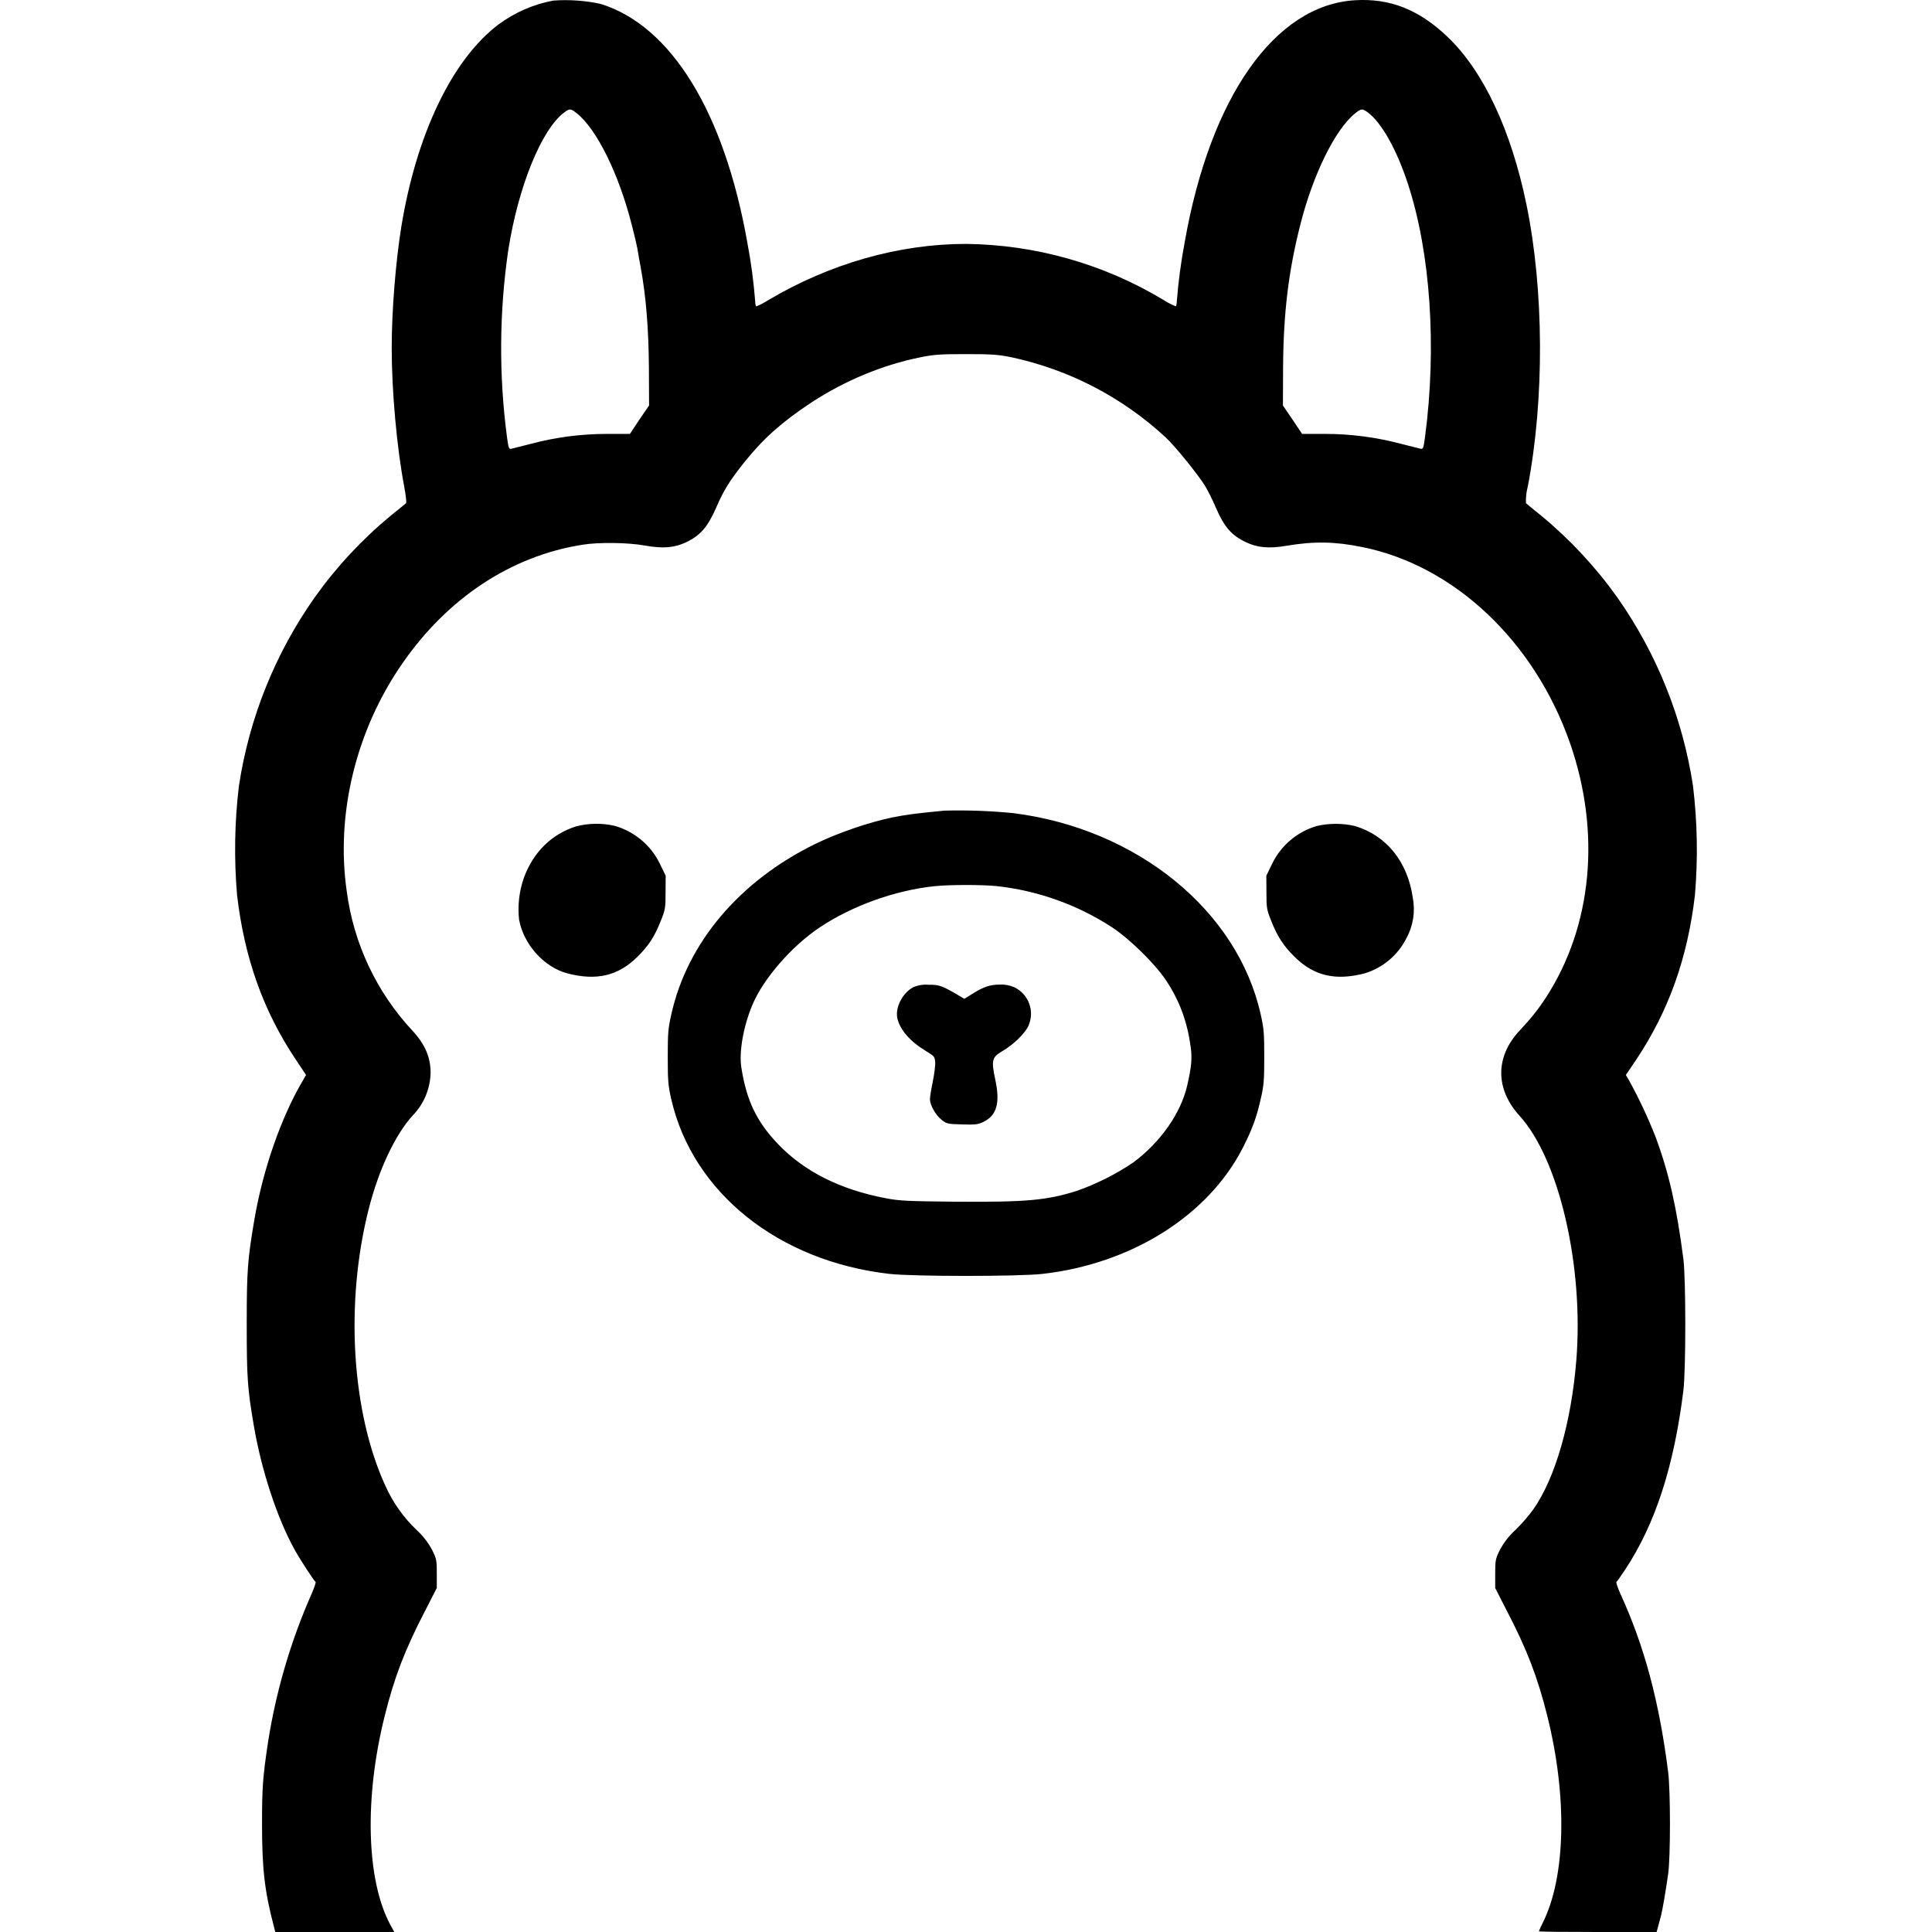
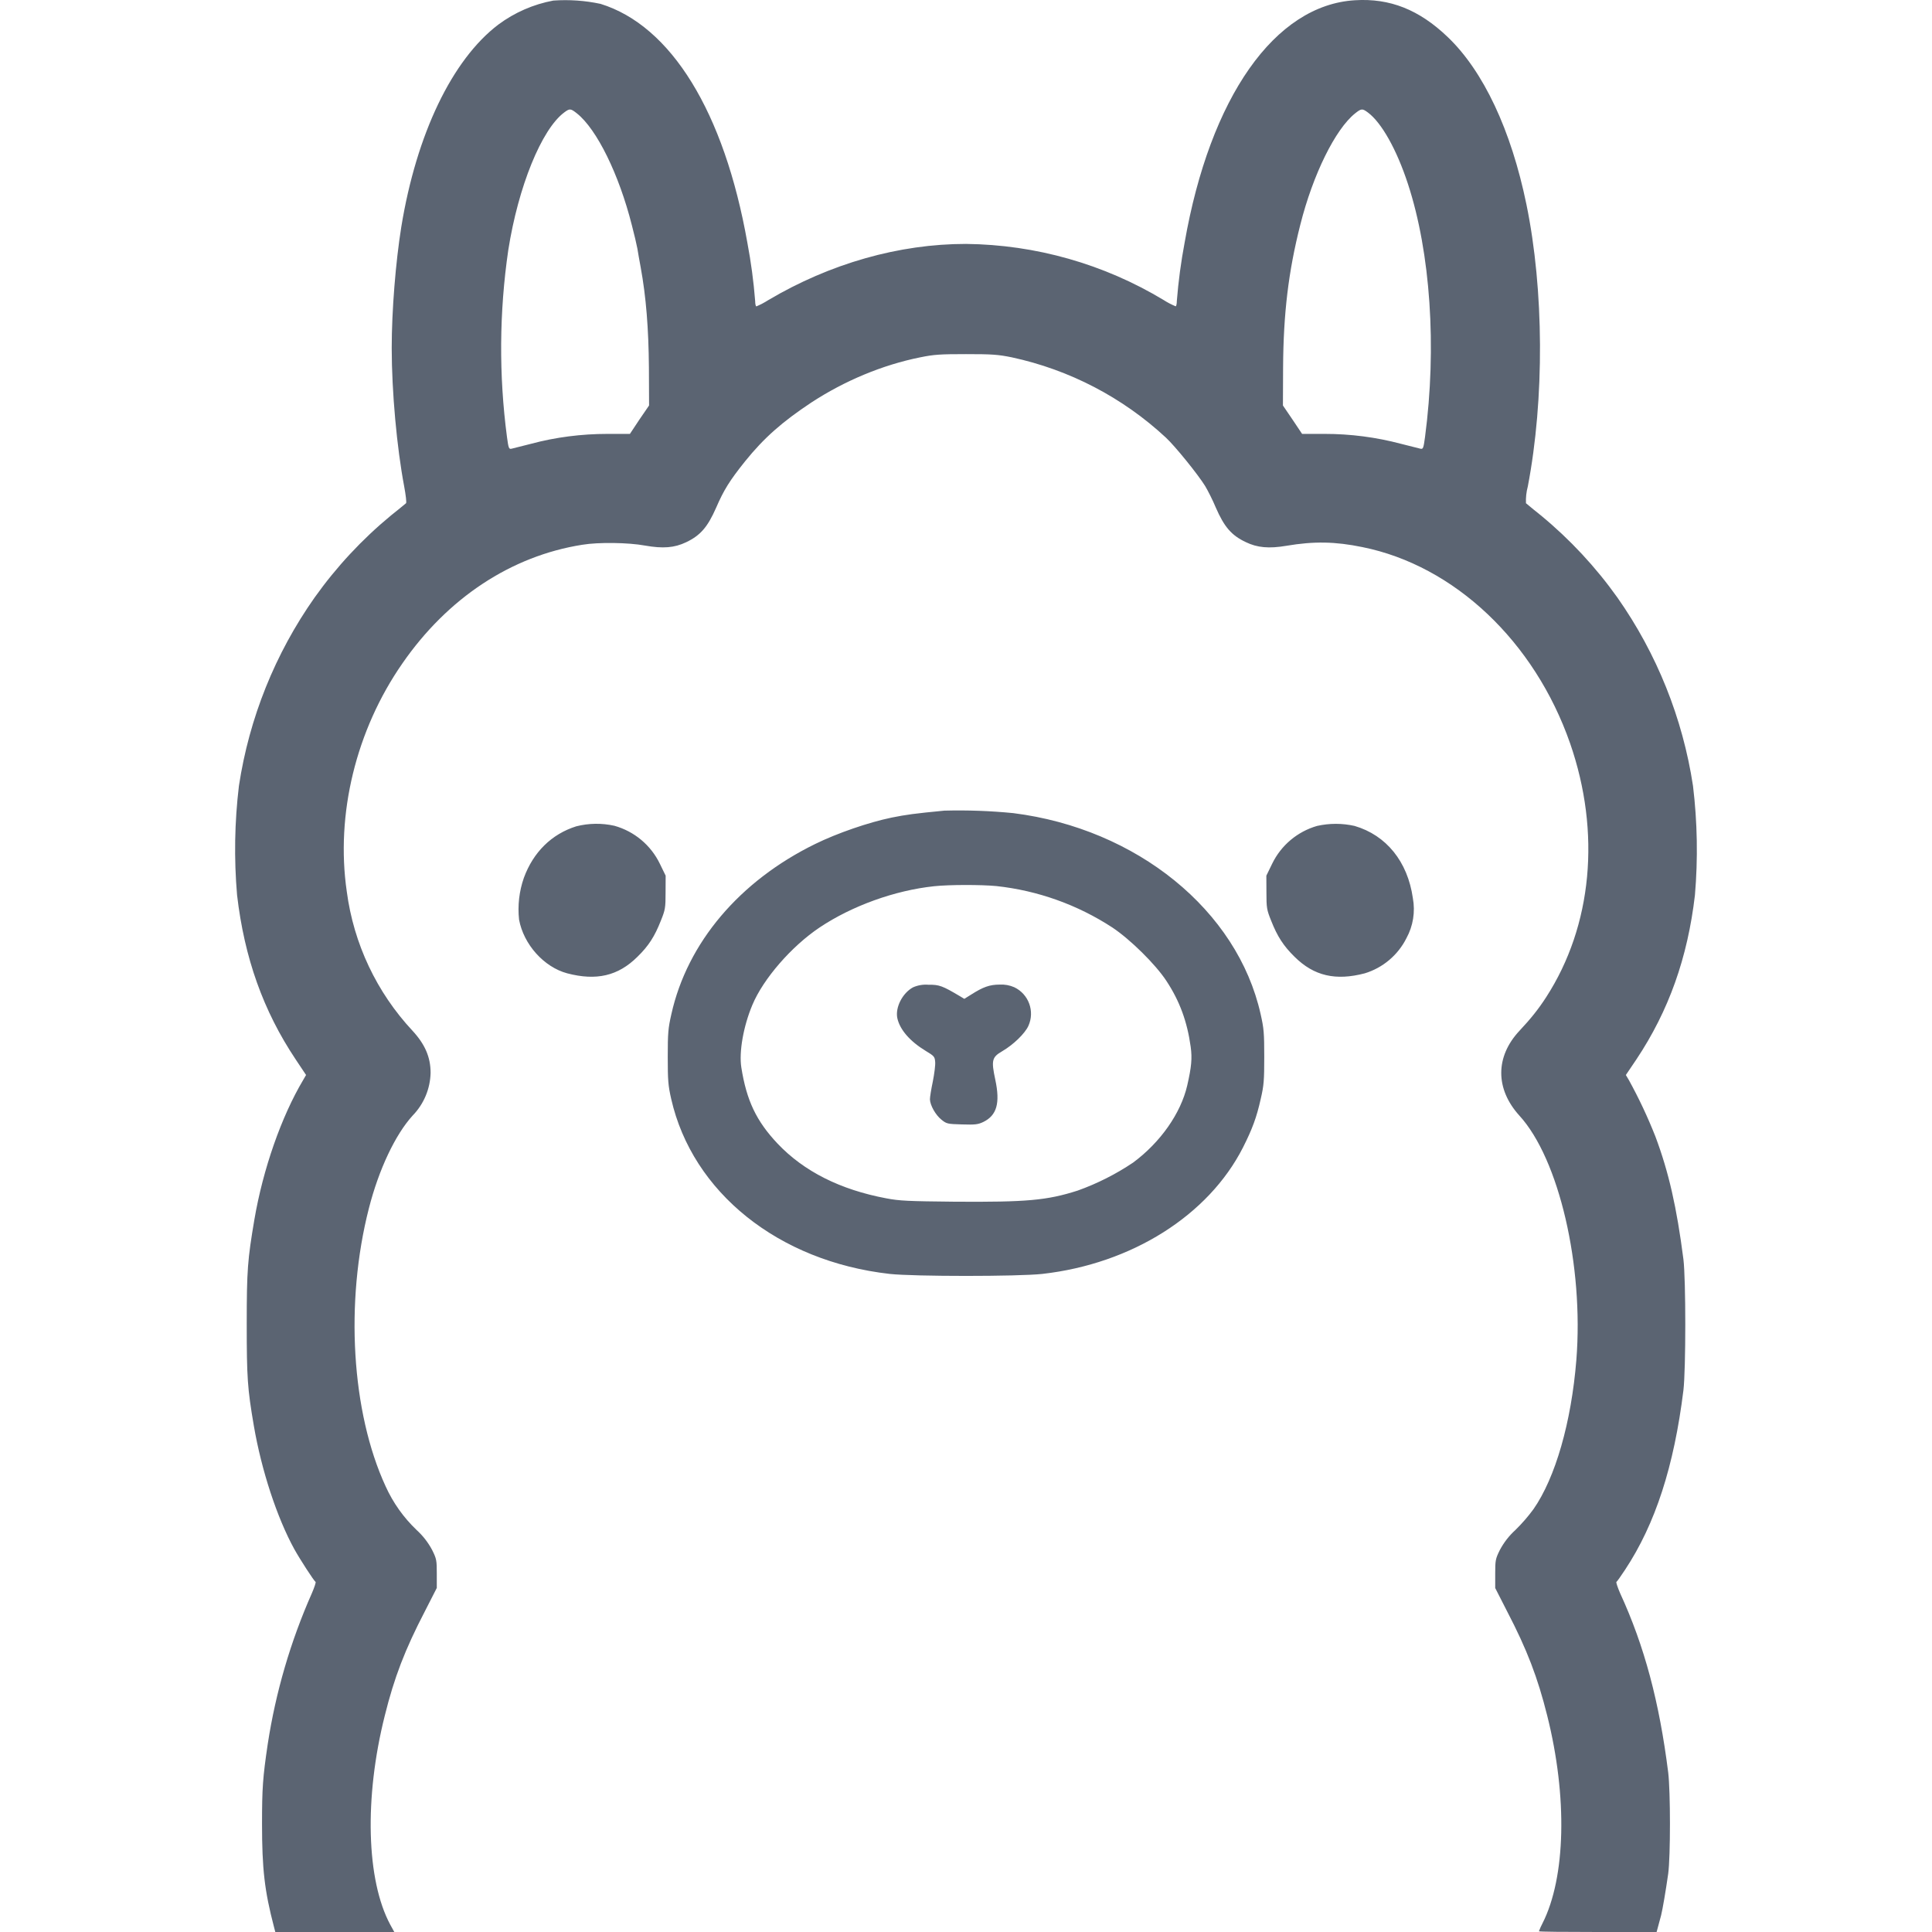
- <svg xmlns="http://www.w3.org/2000/svg" role="img" viewBox="0 0 24 24">
+ <svg xmlns="http://www.w3.org/2000/svg" fill="#5B6472" role="img" viewBox="0 0 24 24">
  <path d="M16.361 10.26a.894.894 0 0 0-.558.47l-.072.148.001.207c0 .193.004.217.059.353.076.193.152.312.291.448.24.238.51.3.872.205a.86.86 0 0 0 .517-.436.752.752 0 0 0 .08-.498c-.064-.453-.33-.782-.724-.897a1.06 1.06 0 0 0-.466 0zm-9.203.005c-.305.096-.533.32-.65.639a1.187 1.187 0 0 0-.06.52c.057.309.31.59.598.667.362.095.632.033.872-.205.14-.136.215-.255.291-.448.055-.136.059-.16.059-.353l.001-.207-.072-.148a.894.894 0 0 0-.565-.472 1.02 1.02 0 0 0-.474.007Zm4.184 2c-.131.071-.223.25-.195.383.031.143.157.288.353.407.105.063.112.072.117.136.004.038-.01.146-.029.243-.02.094-.036.194-.036.222.002.074.07.195.143.253.064.052.076.054.255.059.164.005.198.001.264-.03.169-.082.212-.234.15-.525-.052-.243-.042-.28.087-.355.137-.08.281-.219.324-.314a.365.365 0 0 0-.175-.48.394.394 0 0 0-.181-.033c-.126 0-.207.03-.355.124l-.085.053-.053-.032c-.219-.13-.259-.145-.391-.143a.396.396 0 0 0-.193.032zm.39-2.195c-.373.036-.475.05-.654.086-.291.06-.68.195-.951.328-.94.46-1.589 1.226-1.787 2.114-.04.176-.045.234-.045.53 0 .294.005.357.043.524.264 1.16 1.332 2.017 2.714 2.173.3.033 1.596.033 1.896 0 1.11-.125 2.064-.727 2.493-1.571.114-.226.169-.372.22-.602.039-.167.044-.23.044-.523 0-.297-.005-.355-.045-.531-.288-1.29-1.539-2.304-3.072-2.497a6.873 6.873 0 0 0-.855-.031zm.645.937a3.283 3.283 0 0 1 1.44.514c.223.148.537.458.671.662.166.251.26.508.303.82.02.143.01.251-.043.482-.08.345-.332.705-.672.957a3.115 3.115 0 0 1-.689.348c-.382.122-.632.144-1.525.138-.582-.006-.686-.01-.853-.042-.57-.107-1.022-.334-1.35-.68-.264-.28-.385-.535-.45-.946-.03-.192.025-.509.137-.776.136-.326.488-.73.836-.963.403-.269.934-.46 1.422-.512.187-.02.586-.02.773-.002zm-5.503-11a1.653 1.653 0 0 0-.683.298C5.617.74 5.173 1.666 4.985 2.819c-.07.436-.119 1.04-.119 1.503 0 .544.064 1.24.155 1.721.02.107.031.202.023.208a8.12 8.12 0 0 1-.187.152 5.324 5.324 0 0 0-.949 1.02 5.49 5.49 0 0 0-.94 2.339 6.625 6.625 0 0 0-.023 1.357c.091.78.325 1.438.727 2.04l.13.195-.037.064c-.269.452-.498 1.105-.605 1.732-.084.496-.095.629-.095 1.294 0 .67.009.803.088 1.266.095.555.288 1.143.503 1.534.071.128.243.393.264.407.007.003-.014.067-.046.141a7.405 7.405 0 0 0-.548 1.873c-.062.417-.071.552-.071.991 0 .56.031.832.148 1.279L3.42 24h1.478l-.05-.091c-.297-.552-.325-1.575-.068-2.597.117-.472.25-.819.498-1.296l.148-.29v-.177c0-.165-.003-.184-.057-.293a.915.915 0 0 0-.194-.25 1.74 1.74 0 0 1-.385-.543c-.424-.92-.506-2.286-.208-3.451.124-.486.329-.918.544-1.154a.787.787 0 0 0 .223-.531c0-.195-.07-.355-.224-.522a3.136 3.136 0 0 1-.817-1.729c-.14-.96.114-2.005.69-2.834.563-.814 1.353-1.336 2.237-1.475.199-.033.57-.028.776.01.226.04.367.028.512-.041.179-.085.268-.19.374-.431.093-.215.165-.333.36-.576.234-.29.46-.489.822-.729.413-.27.884-.467 1.352-.561.17-.035.25-.04.569-.04.319 0 .398.005.569.04a4.07 4.07 0 0 1 1.914.997c.117.109.398.457.488.602.034.057.095.177.132.267.105.241.195.346.374.43.14.068.286.082.503.045.343-.058.607-.053.943.016 1.144.23 2.14 1.173 2.581 2.437.385 1.108.276 2.267-.296 3.153-.097.15-.193.27-.333.419-.301.322-.301.722-.001 1.053.493.539.801 1.866.708 3.036-.062.772-.26 1.463-.533 1.854a2.096 2.096 0 0 1-.224.258.916.916 0 0 0-.194.25c-.054.109-.057.128-.057.293v.178l.148.29c.248.476.38.823.498 1.295.253 1.008.231 2.01-.059 2.581a.845.845 0 0 0-.044.098c0 .006.329.009.732.009h.73l.02-.074.036-.134c.019-.076.057-.3.088-.516.029-.217.029-1.016 0-1.258-.11-.875-.295-1.57-.597-2.226-.032-.074-.053-.138-.046-.141.008-.005.057-.074.108-.152.376-.569.607-1.284.724-2.228.031-.26.031-1.378 0-1.628-.083-.645-.182-1.082-.348-1.525a6.083 6.083 0 0 0-.329-.7l-.038-.064.131-.194c.402-.604.636-1.262.727-2.04a6.625 6.625 0 0 0-.024-1.358 5.512 5.512 0 0 0-.939-2.339 5.325 5.325 0 0 0-.95-1.02 8.097 8.097 0 0 1-.186-.152.692.692 0 0 1 .023-.208c.208-1.087.201-2.443-.017-3.503-.19-.924-.535-1.658-.98-2.082-.354-.338-.716-.482-1.15-.455-.996.059-1.8 1.205-2.116 3.01a6.805 6.805 0 0 0-.097.726c0 .036-.007.066-.015.066a.96.96 0 0 1-.149-.078A4.857 4.857 0 0 0 12 3.03c-.832 0-1.687.243-2.456.698a.958.958 0 0 1-.148.078c-.008 0-.015-.03-.015-.066a6.71 6.71 0 0 0-.097-.725C8.997 1.392 8.337.319 7.46.048a2.096 2.096 0 0 0-.585-.041Zm.293 1.402c.248.197.523.759.682 1.388.03.113.06.244.069.292.007.047.026.152.041.233.067.365.098.76.102 1.24l.002.475-.12.175-.118.178h-.278c-.324 0-.646.041-.954.124l-.238.06c-.033.007-.038-.003-.057-.144a8.438 8.438 0 0 1 .016-2.323c.124-.788.413-1.501.696-1.711.067-.05.079-.049.157.013zm9.825-.012c.17.126.358.46.498.888.28.854.36 2.028.212 3.145-.019.14-.024.151-.057.144l-.238-.06a3.693 3.693 0 0 0-.954-.124h-.278l-.119-.178-.119-.175.002-.474c.004-.669.066-1.19.214-1.772.157-.623.434-1.185.68-1.382.078-.062.09-.063.159-.012z" />
</svg>
